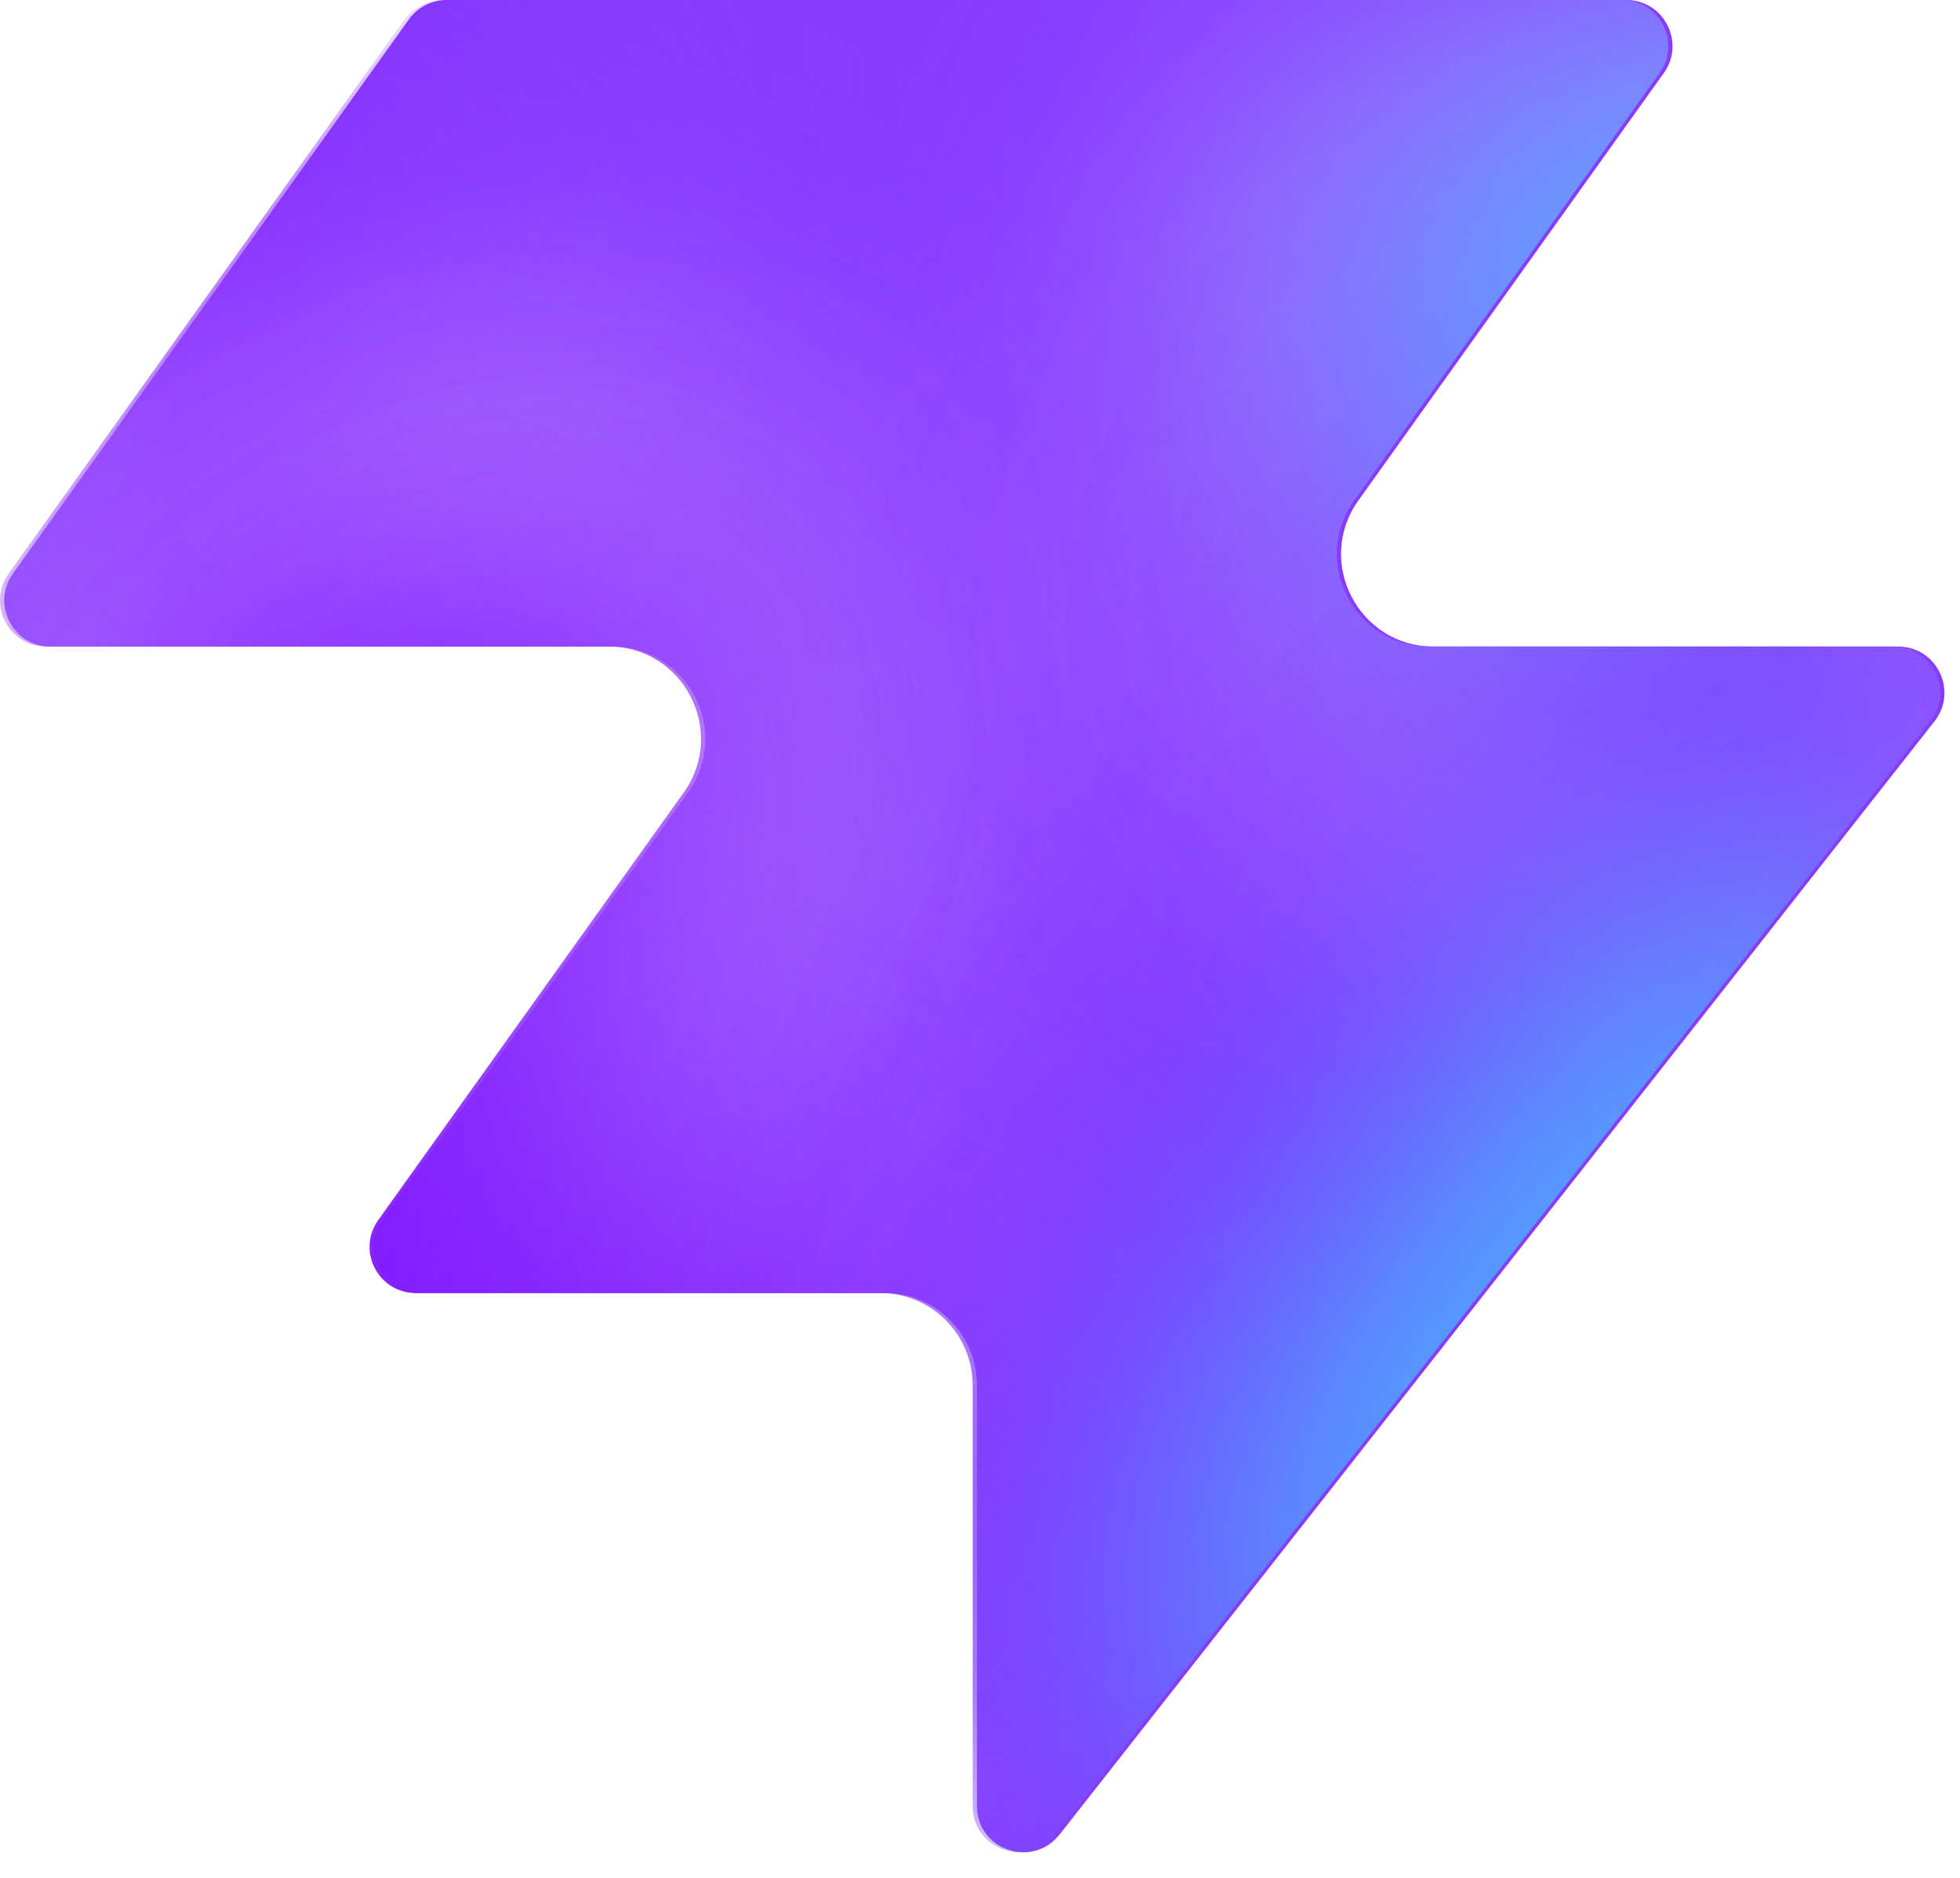
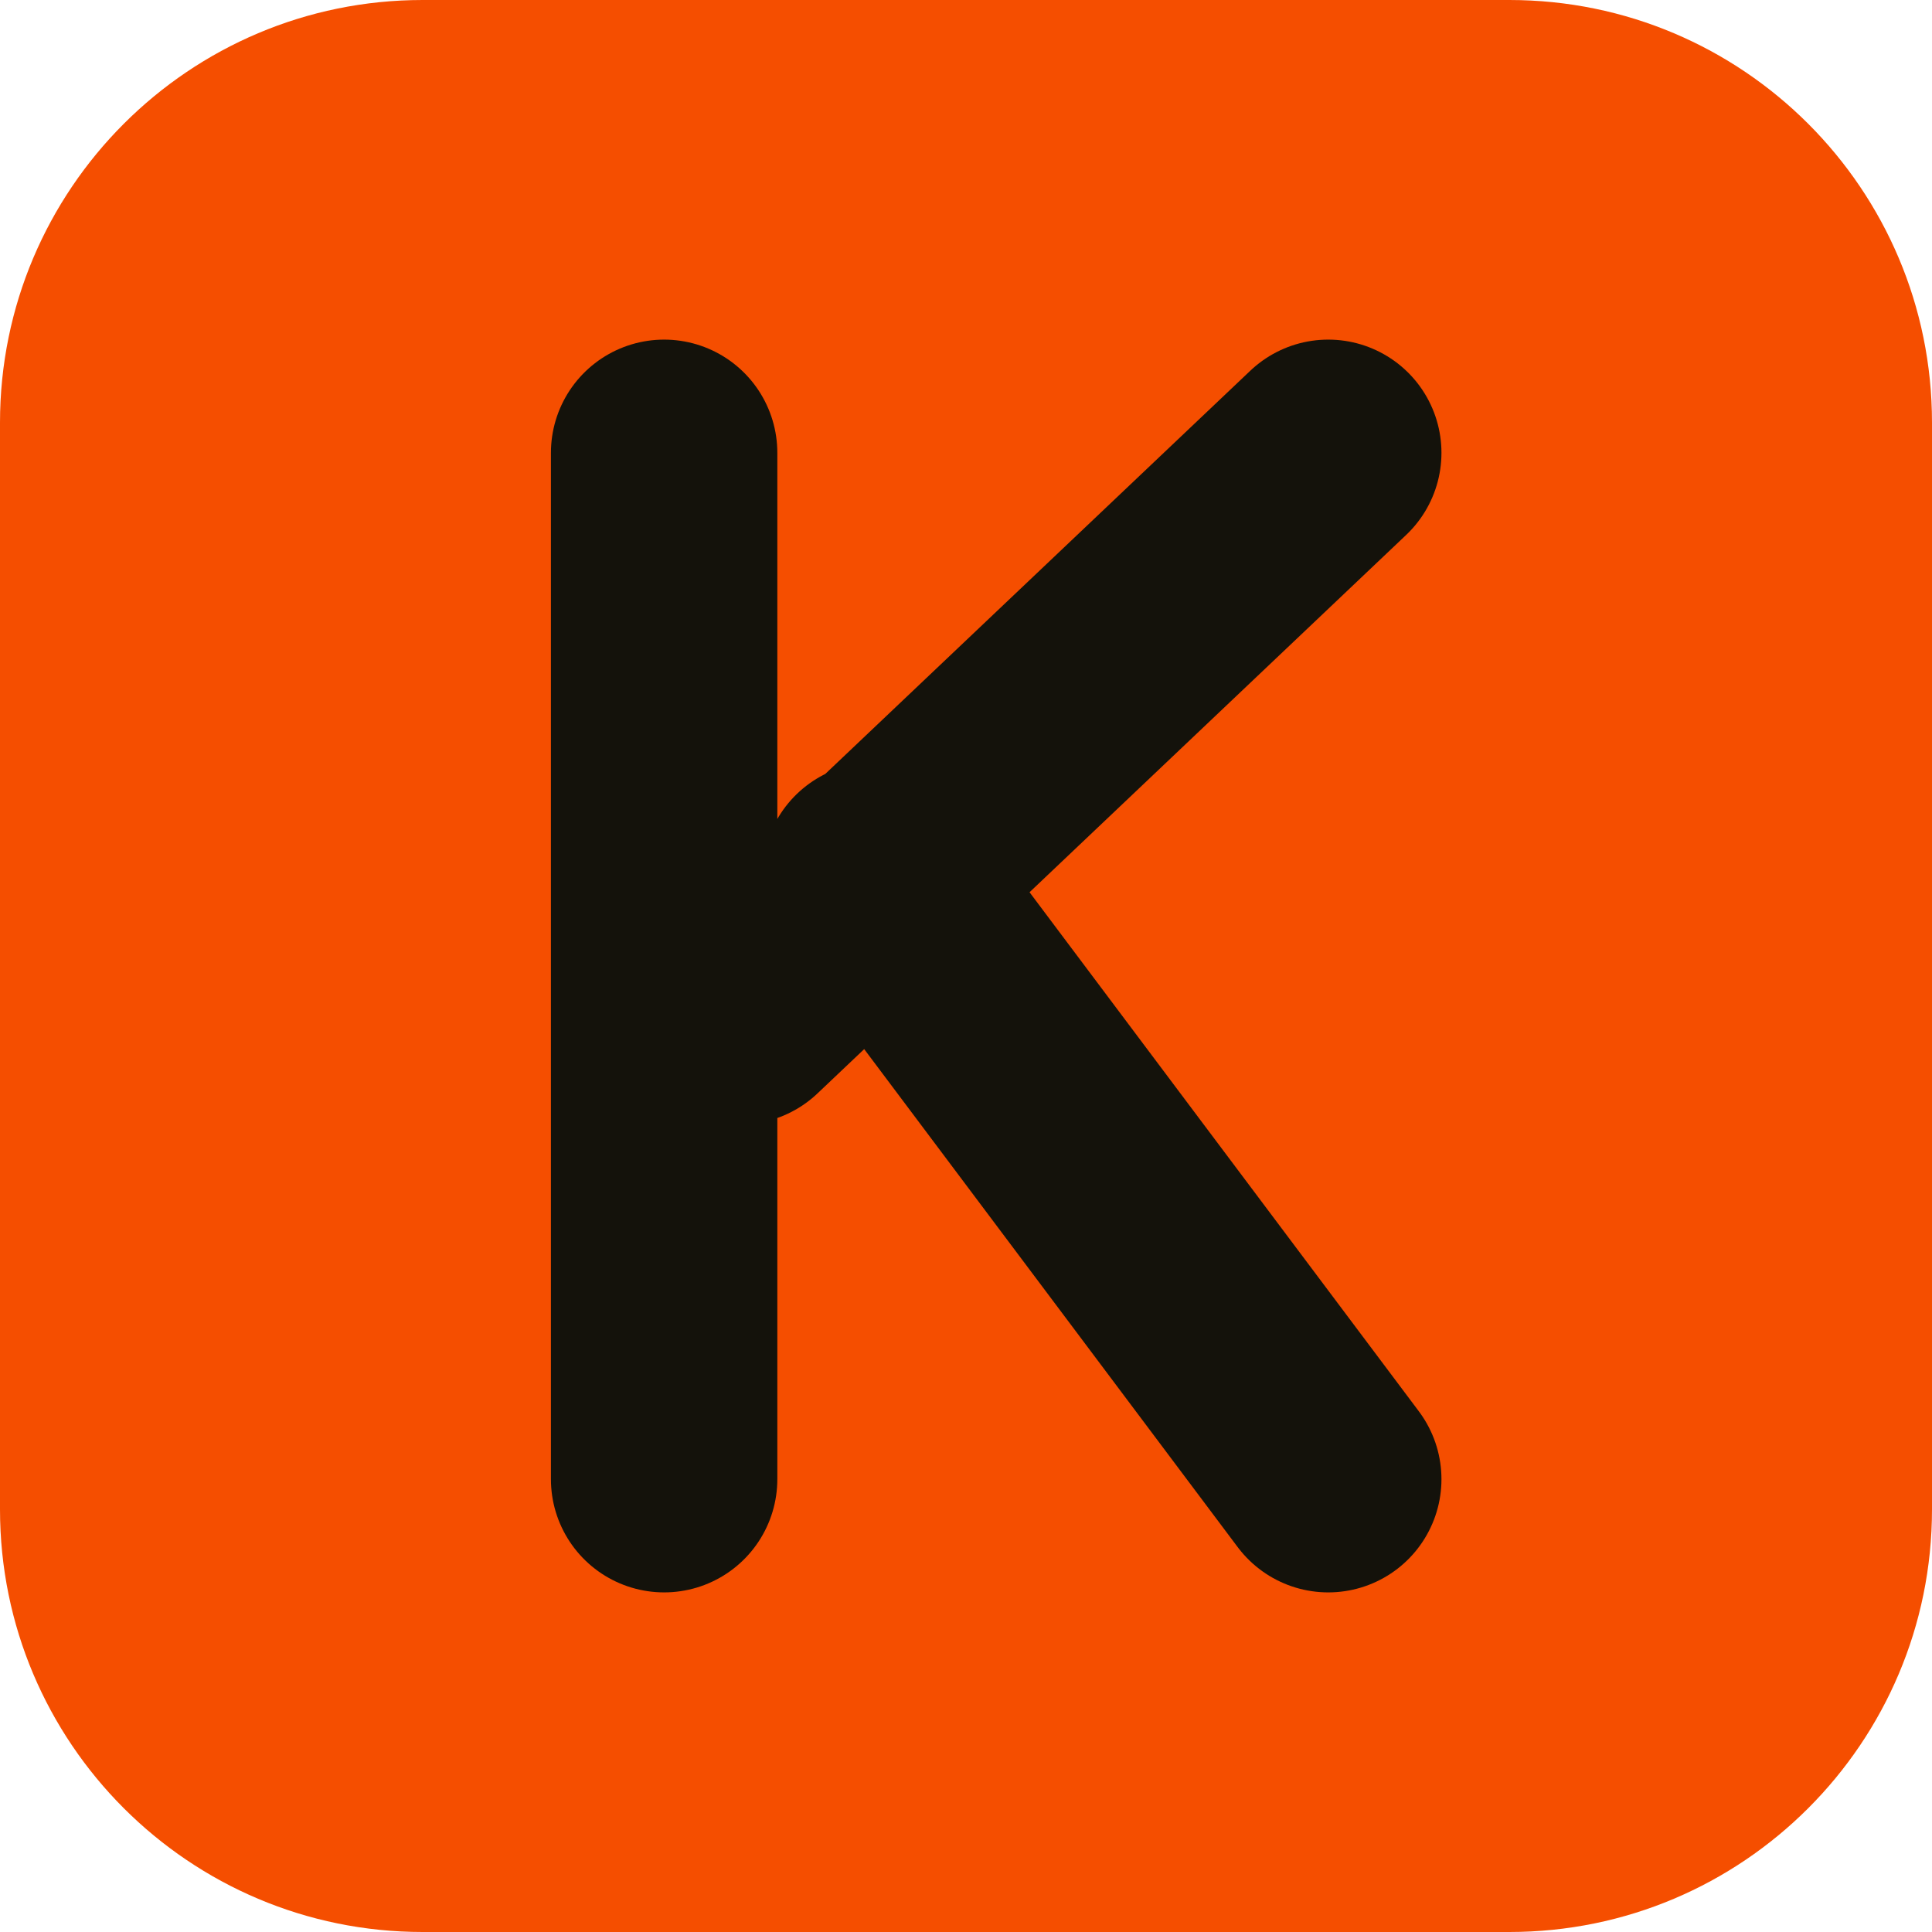
- <svg xmlns="http://www.w3.org/2000/svg" width="48" height="46" fill="none" viewBox="0 0 48 46">
-   <path fill="#863bff" d="M25.946 44.938c-.664.845-2.021.375-2.021-.698V33.937a2.26 2.26 0 0 0-2.262-2.262H10.287c-.92 0-1.456-1.04-.92-1.788l7.48-10.471c1.07-1.497 0-3.578-1.842-3.578H1.237c-.92 0-1.456-1.04-.92-1.788L10.013.474c.214-.297.556-.474.92-.474h28.894c.92 0 1.456 1.04.92 1.788l-7.48 10.471c-1.07 1.498 0 3.579 1.842 3.579h11.377c.943 0 1.473 1.088.89 1.83L25.947 44.94z" style="fill:#863bff;fill:color(display-p3 .525 .23 1);fill-opacity:1" />
-   <mask id="a" width="48" height="46" x="0" y="0" maskUnits="userSpaceOnUse" style="mask-type:alpha">
-     <path fill="#000" d="M25.842 44.938c-.664.844-2.021.375-2.021-.698V33.937a2.26 2.26 0 0 0-2.262-2.262H10.183c-.92 0-1.456-1.04-.92-1.788l7.48-10.471c1.07-1.498 0-3.579-1.842-3.579H1.133c-.92 0-1.456-1.04-.92-1.787L9.91.473c.214-.297.556-.474.92-.474h28.894c.92 0 1.456 1.04.92 1.788l-7.48 10.471c-1.07 1.498 0 3.578 1.842 3.578h11.377c.943 0 1.473 1.088.89 1.832L25.843 44.94z" style="fill:#000;fill-opacity:1" />
-   </mask>
-   <g mask="url(#a)">
-     <g filter="url(#b)">
-       <ellipse cx="5.508" cy="14.704" fill="#ede6ff" rx="5.508" ry="14.704" style="fill:#ede6ff;fill:color(display-p3 .927 .903 1);fill-opacity:1" transform="matrix(.00324 1 1 -.00324 -4.47 31.516)" />
-     </g>
-     <g filter="url(#c)">
-       <ellipse cx="10.399" cy="29.851" fill="#ede6ff" rx="10.399" ry="29.851" style="fill:#ede6ff;fill:color(display-p3 .927 .903 1);fill-opacity:1" transform="matrix(.00324 1 1 -.00324 -39.328 7.883)" />
-     </g>
-     <g filter="url(#d)">
-       <ellipse cx="5.508" cy="30.487" fill="#7e14ff" rx="5.508" ry="30.487" style="fill:#7e14ff;fill:color(display-p3 .492 .077 1);fill-opacity:1" transform="rotate(89.814 -25.913 -14.639)scale(1 -1)" />
-     </g>
-     <g filter="url(#e)">
-       <ellipse cx="5.508" cy="30.599" fill="#7e14ff" rx="5.508" ry="30.599" style="fill:#7e14ff;fill:color(display-p3 .492 .077 1);fill-opacity:1" transform="rotate(89.814 -32.644 -3.334)scale(1 -1)" />
-     </g>
-     <g filter="url(#f)">
-       <ellipse cx="5.508" cy="30.599" fill="#7e14ff" rx="5.508" ry="30.599" style="fill:#7e14ff;fill:color(display-p3 .492 .077 1);fill-opacity:1" transform="matrix(.00324 1 1 -.00324 -34.34 30.47)" />
-     </g>
-     <g filter="url(#g)">
-       <ellipse cx="14.072" cy="22.078" fill="#ede6ff" rx="14.072" ry="22.078" style="fill:#ede6ff;fill:color(display-p3 .927 .903 1);fill-opacity:1" transform="rotate(93.35 24.506 48.493)scale(-1 1)" />
-     </g>
-     <g filter="url(#h)">
-       <ellipse cx="3.47" cy="21.501" fill="#7e14ff" rx="3.47" ry="21.501" style="fill:#7e14ff;fill:color(display-p3 .492 .077 1);fill-opacity:1" transform="rotate(89.009 28.708 47.59)scale(-1 1)" />
-     </g>
-     <g filter="url(#i)">
-       <ellipse cx="3.47" cy="21.501" fill="#7e14ff" rx="3.47" ry="21.501" style="fill:#7e14ff;fill:color(display-p3 .492 .077 1);fill-opacity:1" transform="rotate(89.009 28.708 47.59)scale(-1 1)" />
-     </g>
-     <g filter="url(#j)">
-       <ellipse cx=".387" cy="8.972" fill="#7e14ff" rx="4.407" ry="29.108" style="fill:#7e14ff;fill:color(display-p3 .492 .077 1);fill-opacity:1" transform="rotate(39.51 .387 8.972)" />
-     </g>
-     <g filter="url(#k)">
-       <ellipse cx="47.523" cy="-6.092" fill="#7e14ff" rx="4.407" ry="29.108" style="fill:#7e14ff;fill:color(display-p3 .492 .077 1);fill-opacity:1" transform="rotate(37.892 47.523 -6.092)" />
-     </g>
-     <g filter="url(#l)">
-       <ellipse cx="41.412" cy="6.333" fill="#47bfff" rx="5.971" ry="9.665" style="fill:#47bfff;fill:color(display-p3 .28 .748 1);fill-opacity:1" transform="rotate(37.892 41.412 6.333)" />
-     </g>
-     <g filter="url(#m)">
-       <ellipse cx="-1.879" cy="38.332" fill="#7e14ff" rx="4.407" ry="29.108" style="fill:#7e14ff;fill:color(display-p3 .492 .077 1);fill-opacity:1" transform="rotate(37.892 -1.88 38.332)" />
-     </g>
-     <g filter="url(#n)">
-       <ellipse cx="-1.879" cy="38.332" fill="#7e14ff" rx="4.407" ry="29.108" style="fill:#7e14ff;fill:color(display-p3 .492 .077 1);fill-opacity:1" transform="rotate(37.892 -1.88 38.332)" />
-     </g>
-     <g filter="url(#o)">
-       <ellipse cx="35.651" cy="29.907" fill="#7e14ff" rx="4.407" ry="29.108" style="fill:#7e14ff;fill:color(display-p3 .492 .077 1);fill-opacity:1" transform="rotate(37.892 35.651 29.907)" />
-     </g>
-     <g filter="url(#p)">
-       <ellipse cx="38.418" cy="32.4" fill="#47bfff" rx="5.971" ry="15.297" style="fill:#47bfff;fill:color(display-p3 .28 .748 1);fill-opacity:1" transform="rotate(37.892 38.418 32.4)" />
-     </g>
-   </g>
-   <defs>
-     <filter id="b" width="60.045" height="41.654" x="-19.77" y="16.149" color-interpolation-filters="sRGB" filterUnits="userSpaceOnUse">
-       <feFlood flood-opacity="0" result="BackgroundImageFix" />
-       <feBlend in="SourceGraphic" in2="BackgroundImageFix" result="shape" />
-       <feGaussianBlur result="effect1_foregroundBlur_2002_17158" stdDeviation="7.659" />
-     </filter>
-     <filter id="c" width="90.34" height="51.437" x="-54.613" y="-7.533" color-interpolation-filters="sRGB" filterUnits="userSpaceOnUse">
-       <feFlood flood-opacity="0" result="BackgroundImageFix" />
-       <feBlend in="SourceGraphic" in2="BackgroundImageFix" result="shape" />
-       <feGaussianBlur result="effect1_foregroundBlur_2002_17158" stdDeviation="7.659" />
-     </filter>
-     <filter id="d" width="79.355" height="29.4" x="-49.64" y="2.03" color-interpolation-filters="sRGB" filterUnits="userSpaceOnUse">
-       <feFlood flood-opacity="0" result="BackgroundImageFix" />
-       <feBlend in="SourceGraphic" in2="BackgroundImageFix" result="shape" />
-       <feGaussianBlur result="effect1_foregroundBlur_2002_17158" stdDeviation="4.596" />
-     </filter>
-     <filter id="e" width="79.579" height="29.4" x="-45.045" y="20.029" color-interpolation-filters="sRGB" filterUnits="userSpaceOnUse">
-       <feFlood flood-opacity="0" result="BackgroundImageFix" />
-       <feBlend in="SourceGraphic" in2="BackgroundImageFix" result="shape" />
-       <feGaussianBlur result="effect1_foregroundBlur_2002_17158" stdDeviation="4.596" />
-     </filter>
-     <filter id="f" width="79.579" height="29.4" x="-43.513" y="21.178" color-interpolation-filters="sRGB" filterUnits="userSpaceOnUse">
-       <feFlood flood-opacity="0" result="BackgroundImageFix" />
-       <feBlend in="SourceGraphic" in2="BackgroundImageFix" result="shape" />
-       <feGaussianBlur result="effect1_foregroundBlur_2002_17158" stdDeviation="4.596" />
-     </filter>
-     <filter id="g" width="74.749" height="58.852" x="15.756" y="-17.901" color-interpolation-filters="sRGB" filterUnits="userSpaceOnUse">
-       <feFlood flood-opacity="0" result="BackgroundImageFix" />
-       <feBlend in="SourceGraphic" in2="BackgroundImageFix" result="shape" />
-       <feGaussianBlur result="effect1_foregroundBlur_2002_17158" stdDeviation="7.659" />
-     </filter>
-     <filter id="h" width="61.377" height="25.362" x="23.548" y="2.284" color-interpolation-filters="sRGB" filterUnits="userSpaceOnUse">
-       <feFlood flood-opacity="0" result="BackgroundImageFix" />
-       <feBlend in="SourceGraphic" in2="BackgroundImageFix" result="shape" />
-       <feGaussianBlur result="effect1_foregroundBlur_2002_17158" stdDeviation="4.596" />
-     </filter>
-     <filter id="i" width="61.377" height="25.362" x="23.548" y="2.284" color-interpolation-filters="sRGB" filterUnits="userSpaceOnUse">
-       <feFlood flood-opacity="0" result="BackgroundImageFix" />
-       <feBlend in="SourceGraphic" in2="BackgroundImageFix" result="shape" />
-       <feGaussianBlur result="effect1_foregroundBlur_2002_17158" stdDeviation="4.596" />
-     </filter>
-     <filter id="j" width="56.045" height="63.649" x="-27.636" y="-22.853" color-interpolation-filters="sRGB" filterUnits="userSpaceOnUse">
-       <feFlood flood-opacity="0" result="BackgroundImageFix" />
-       <feBlend in="SourceGraphic" in2="BackgroundImageFix" result="shape" />
-       <feGaussianBlur result="effect1_foregroundBlur_2002_17158" stdDeviation="4.596" />
-     </filter>
-     <filter id="k" width="54.814" height="64.646" x="20.116" y="-38.415" color-interpolation-filters="sRGB" filterUnits="userSpaceOnUse">
-       <feFlood flood-opacity="0" result="BackgroundImageFix" />
-       <feBlend in="SourceGraphic" in2="BackgroundImageFix" result="shape" />
-       <feGaussianBlur result="effect1_foregroundBlur_2002_17158" stdDeviation="4.596" />
-     </filter>
-     <filter id="l" width="33.541" height="35.313" x="24.641" y="-11.323" color-interpolation-filters="sRGB" filterUnits="userSpaceOnUse">
-       <feFlood flood-opacity="0" result="BackgroundImageFix" />
-       <feBlend in="SourceGraphic" in2="BackgroundImageFix" result="shape" />
-       <feGaussianBlur result="effect1_foregroundBlur_2002_17158" stdDeviation="4.596" />
-     </filter>
-     <filter id="m" width="54.814" height="64.646" x="-29.286" y="6.009" color-interpolation-filters="sRGB" filterUnits="userSpaceOnUse">
-       <feFlood flood-opacity="0" result="BackgroundImageFix" />
-       <feBlend in="SourceGraphic" in2="BackgroundImageFix" result="shape" />
-       <feGaussianBlur result="effect1_foregroundBlur_2002_17158" stdDeviation="4.596" />
-     </filter>
-     <filter id="n" width="54.814" height="64.646" x="-29.286" y="6.009" color-interpolation-filters="sRGB" filterUnits="userSpaceOnUse">
-       <feFlood flood-opacity="0" result="BackgroundImageFix" />
-       <feBlend in="SourceGraphic" in2="BackgroundImageFix" result="shape" />
-       <feGaussianBlur result="effect1_foregroundBlur_2002_17158" stdDeviation="4.596" />
-     </filter>
-     <filter id="o" width="54.814" height="64.646" x="8.244" y="-2.416" color-interpolation-filters="sRGB" filterUnits="userSpaceOnUse">
-       <feFlood flood-opacity="0" result="BackgroundImageFix" />
-       <feBlend in="SourceGraphic" in2="BackgroundImageFix" result="shape" />
-       <feGaussianBlur result="effect1_foregroundBlur_2002_17158" stdDeviation="4.596" />
-     </filter>
-     <filter id="p" width="39.409" height="43.623" x="18.713" y="10.588" color-interpolation-filters="sRGB" filterUnits="userSpaceOnUse">
-       <feFlood flood-opacity="0" result="BackgroundImageFix" />
-       <feBlend in="SourceGraphic" in2="BackgroundImageFix" result="shape" />
-       <feGaussianBlur result="effect1_foregroundBlur_2002_17158" stdDeviation="4.596" />
-     </filter>
-   </defs>
+ <svg xmlns="http://www.w3.org/2000/svg" viewBox="0 0 64 64">
+   <rect width="64" height="64" rx="14" fill="#f54e00" />
+   <path d="M22 15v34M44 15 24.5 33.5M29 29l15 20" stroke="#14120b" stroke-width="7.5" stroke-linecap="round" stroke-linejoin="round" fill="none" />
</svg>
